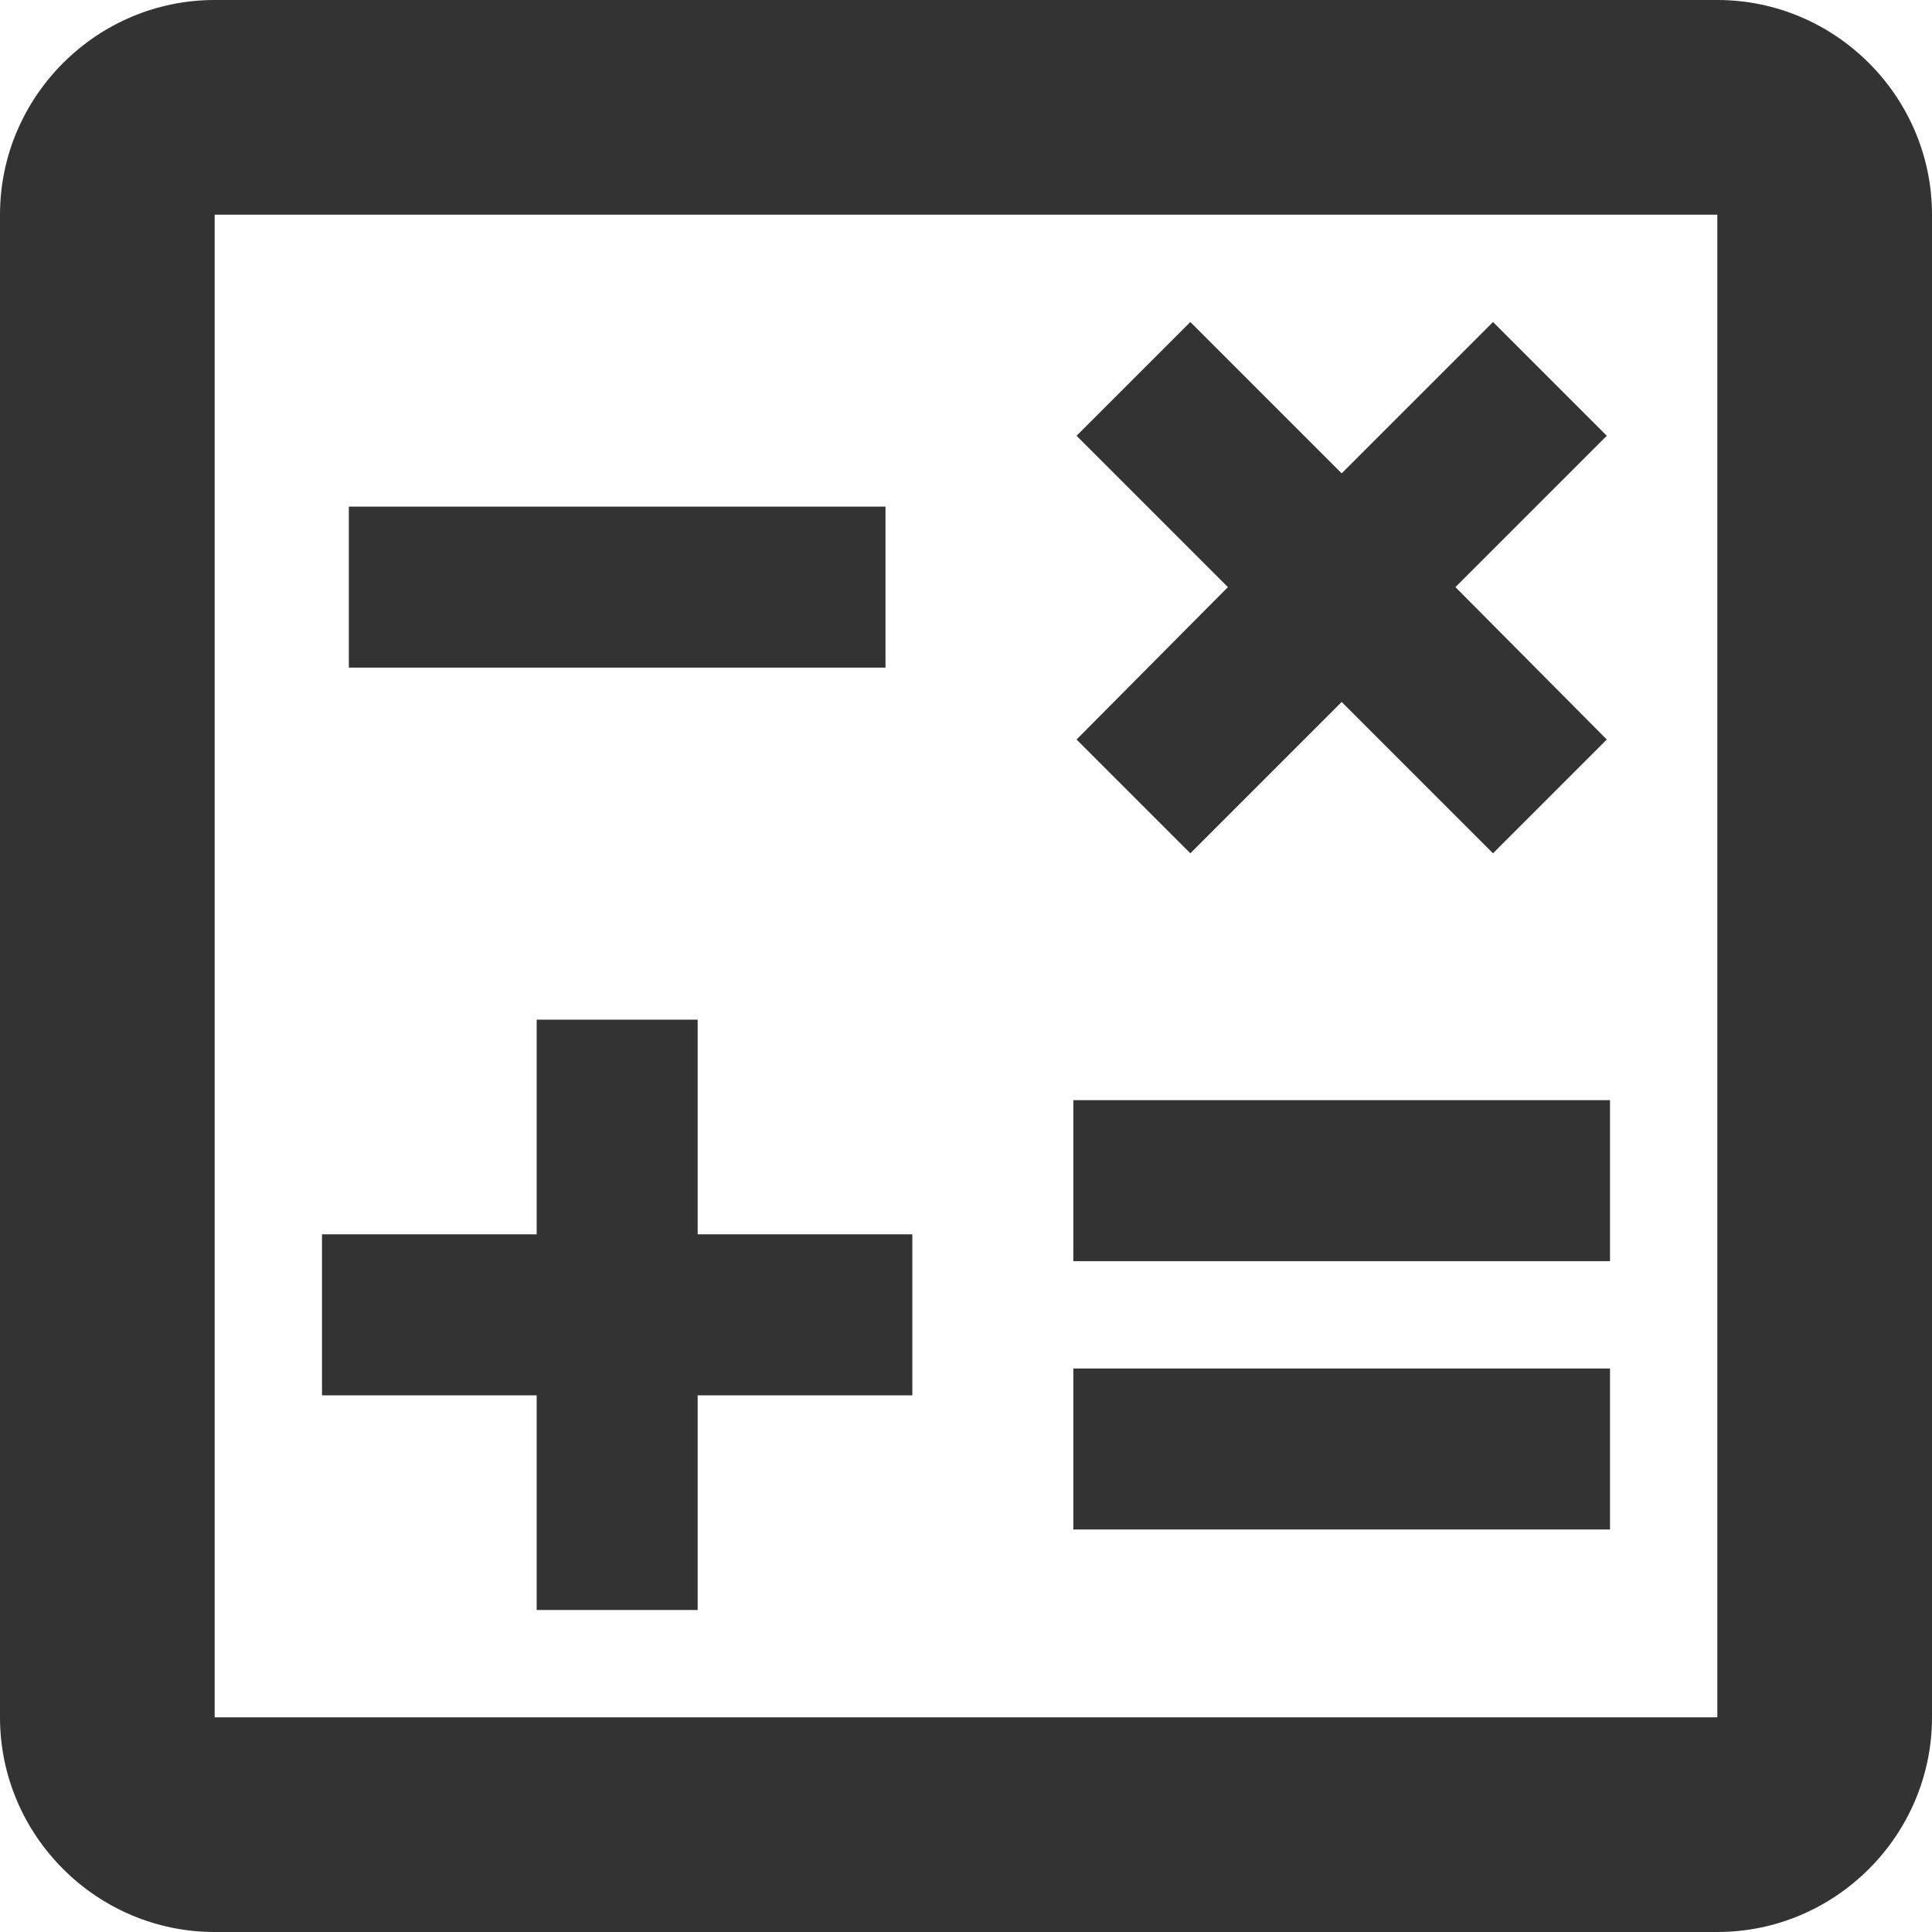
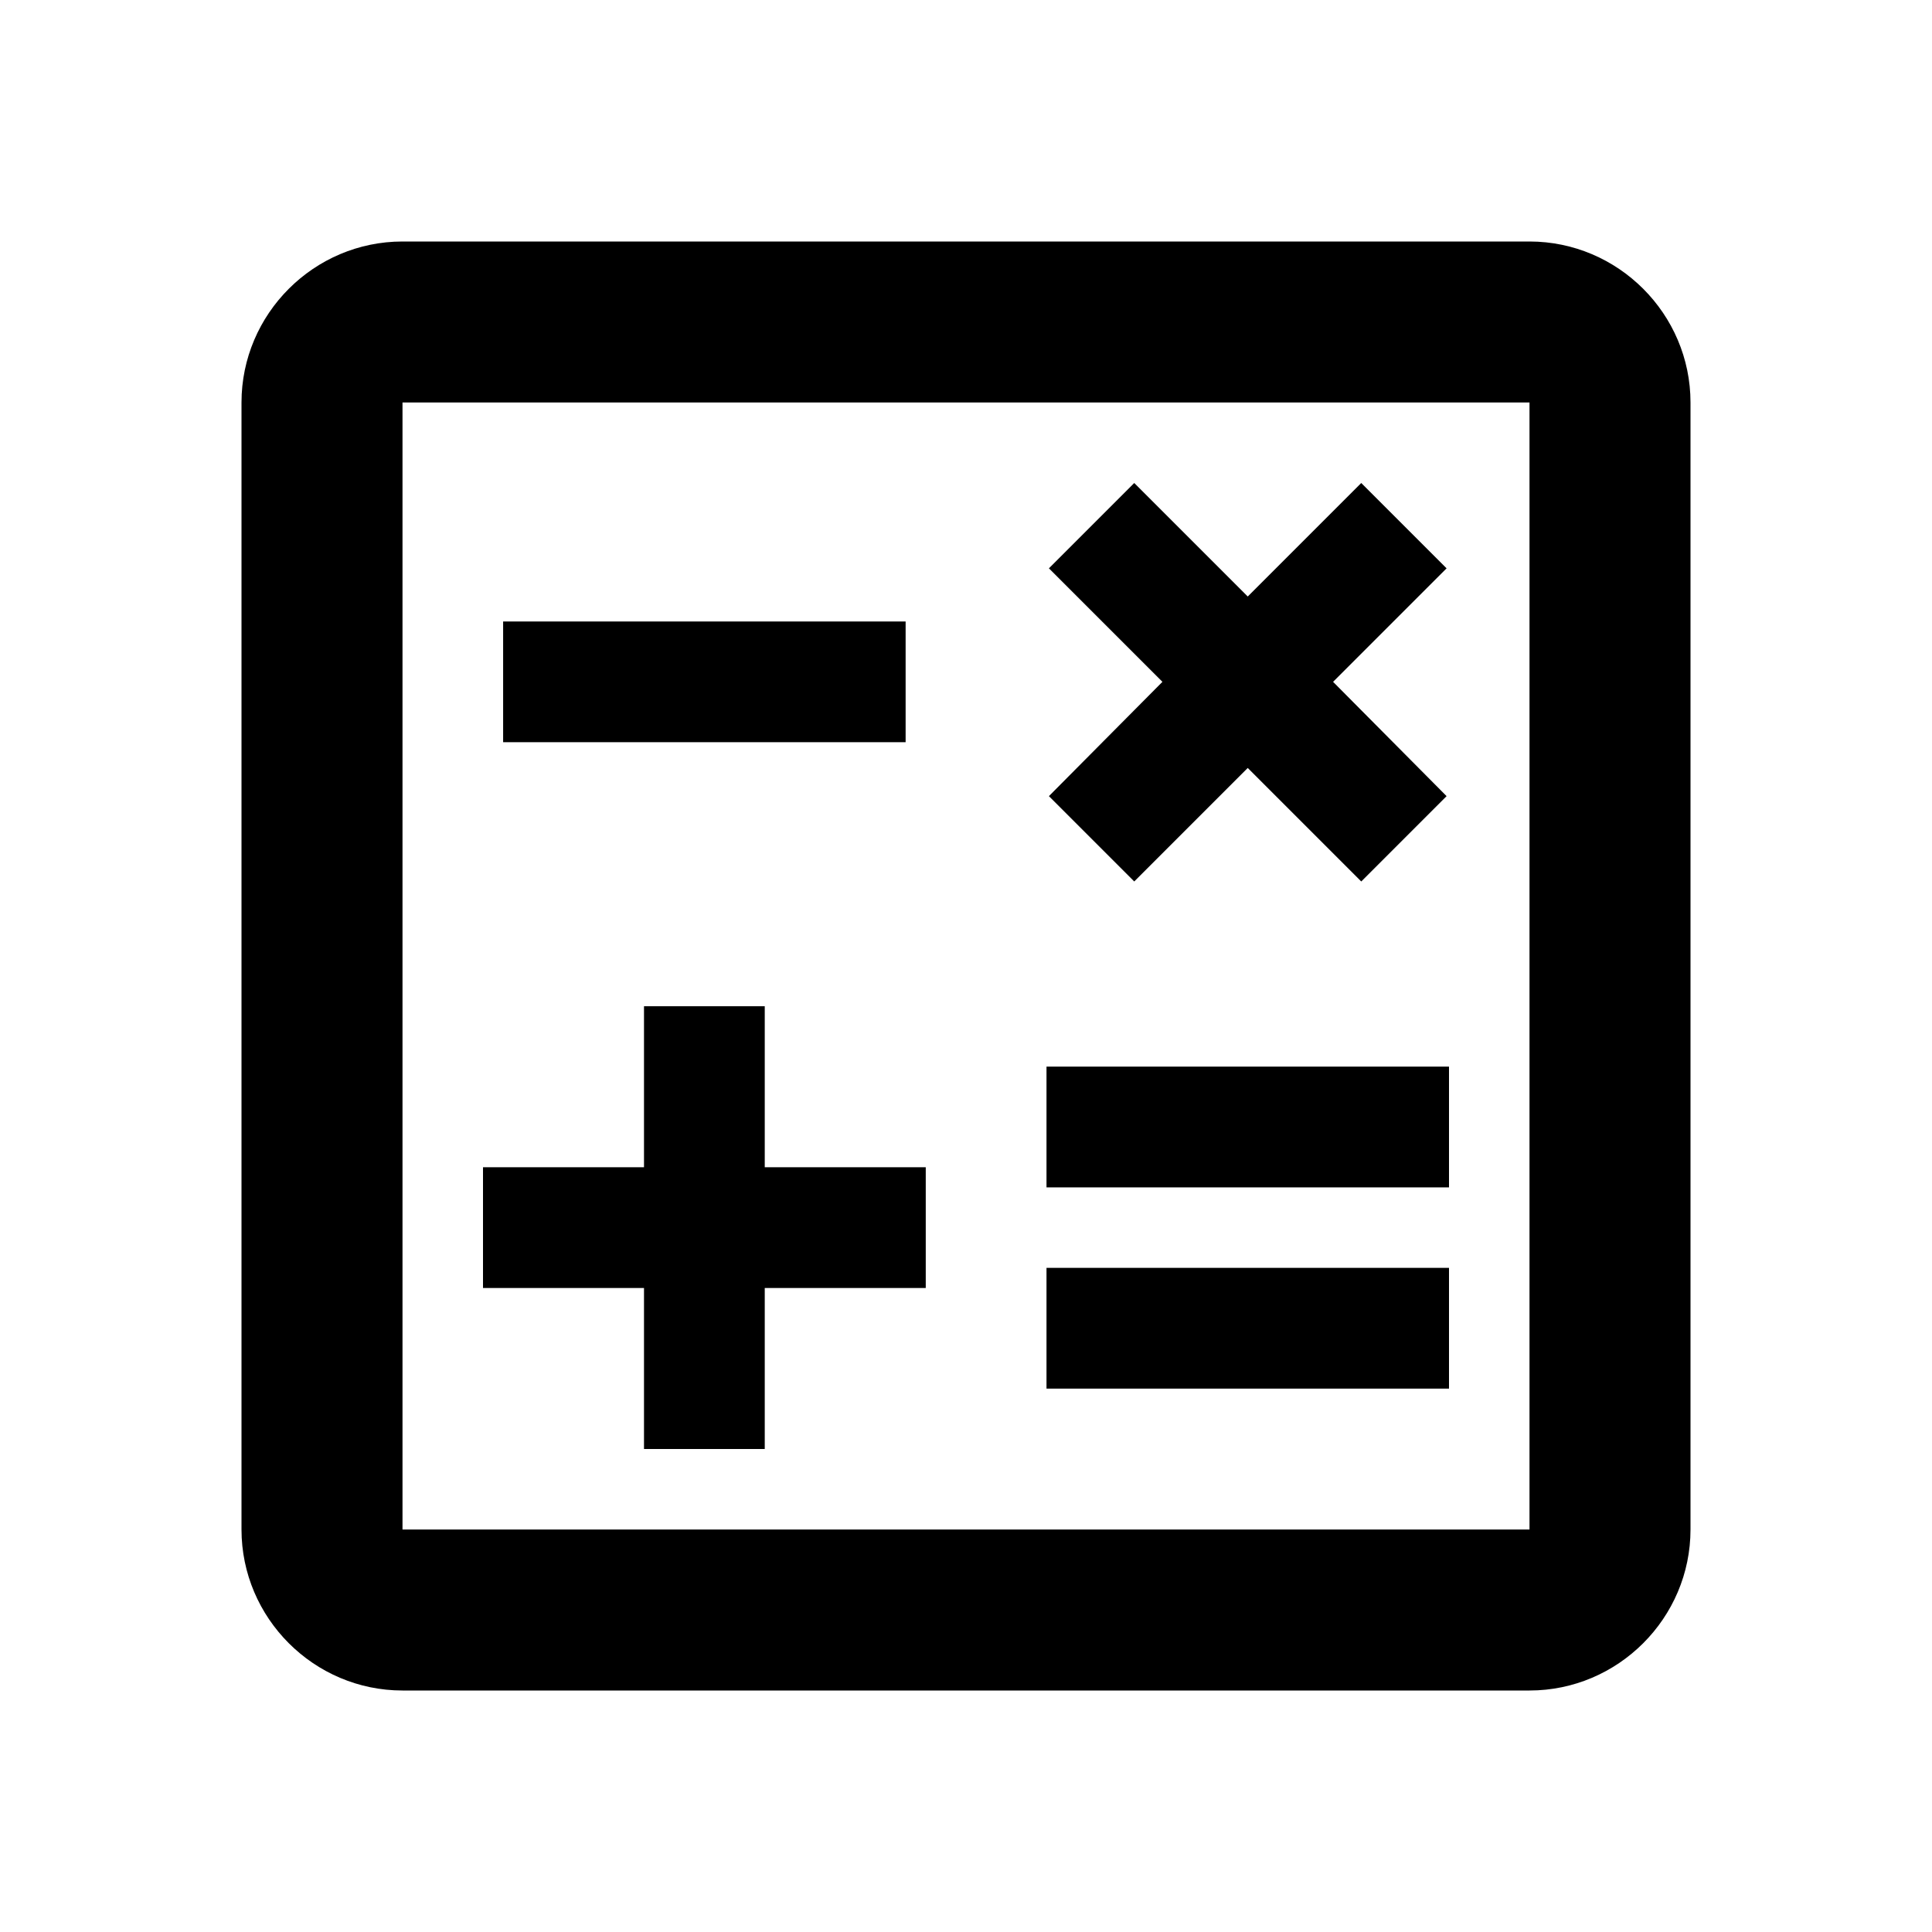
- <svg xmlns="http://www.w3.org/2000/svg" width="18" height="18" viewBox="0 0 18 18" fill="none">
-   <path d="M16 0H2C0.9 0 0 0.9 0 2V16C0 17.1 0.9 18 2 18H16C17.1 18 18 17.1 18 16V2C18 0.9 17.1 0 16 0ZM16 16H2V2H16V16Z" fill="#333333" />
-   <path d="M8.25 4.72H3.25V6.22H8.25V4.72Z" fill="#333333" />
-   <path d="M15 12.75H10V14.25H15V12.75Z" fill="#333333" />
-   <path d="M15 10.25H10V11.75H15V10.25Z" fill="#333333" />
-   <path d="M5 15H6.5V13H8.5V11.5H6.5V9.5H5V11.5H3V13H5V15Z" fill="#333333" />
-   <path d="M11.09 7.95L12.5 6.54L13.91 7.95L14.97 6.89L13.56 5.47L14.97 4.06L13.91 3L12.5 4.41L11.09 3L10.03 4.06L11.44 5.47L10.03 6.89L11.09 7.95Z" fill="#333333" />
+ <svg xmlns="http://www.w3.org/2000/svg" height="24" width="24">
+   <path d="M19 3H5c-1.1 0-2 .9-2 2v14c0 1.1.9 2 2 2h14c1.1 0 2-.9 2-2V5c0-1.1-.9-2-2-2zm0 16H5V5h14v14z" />
+   <path d="M6.25 7.72h5v1.5h-5zM13 15.75h5v1.5h-5zM13 13.25h5v1.5h-5zM8 18h1.5v-2h2v-1.5h-2v-2H8v2H6V16h2zM14.09 10.95l1.41-1.41 1.41 1.41 1.06-1.06-1.41-1.42 1.41-1.41L16.91 6 15.5 7.41 14.09 6l-1.06 1.06 1.41 1.41-1.41 1.42z" />
</svg>
